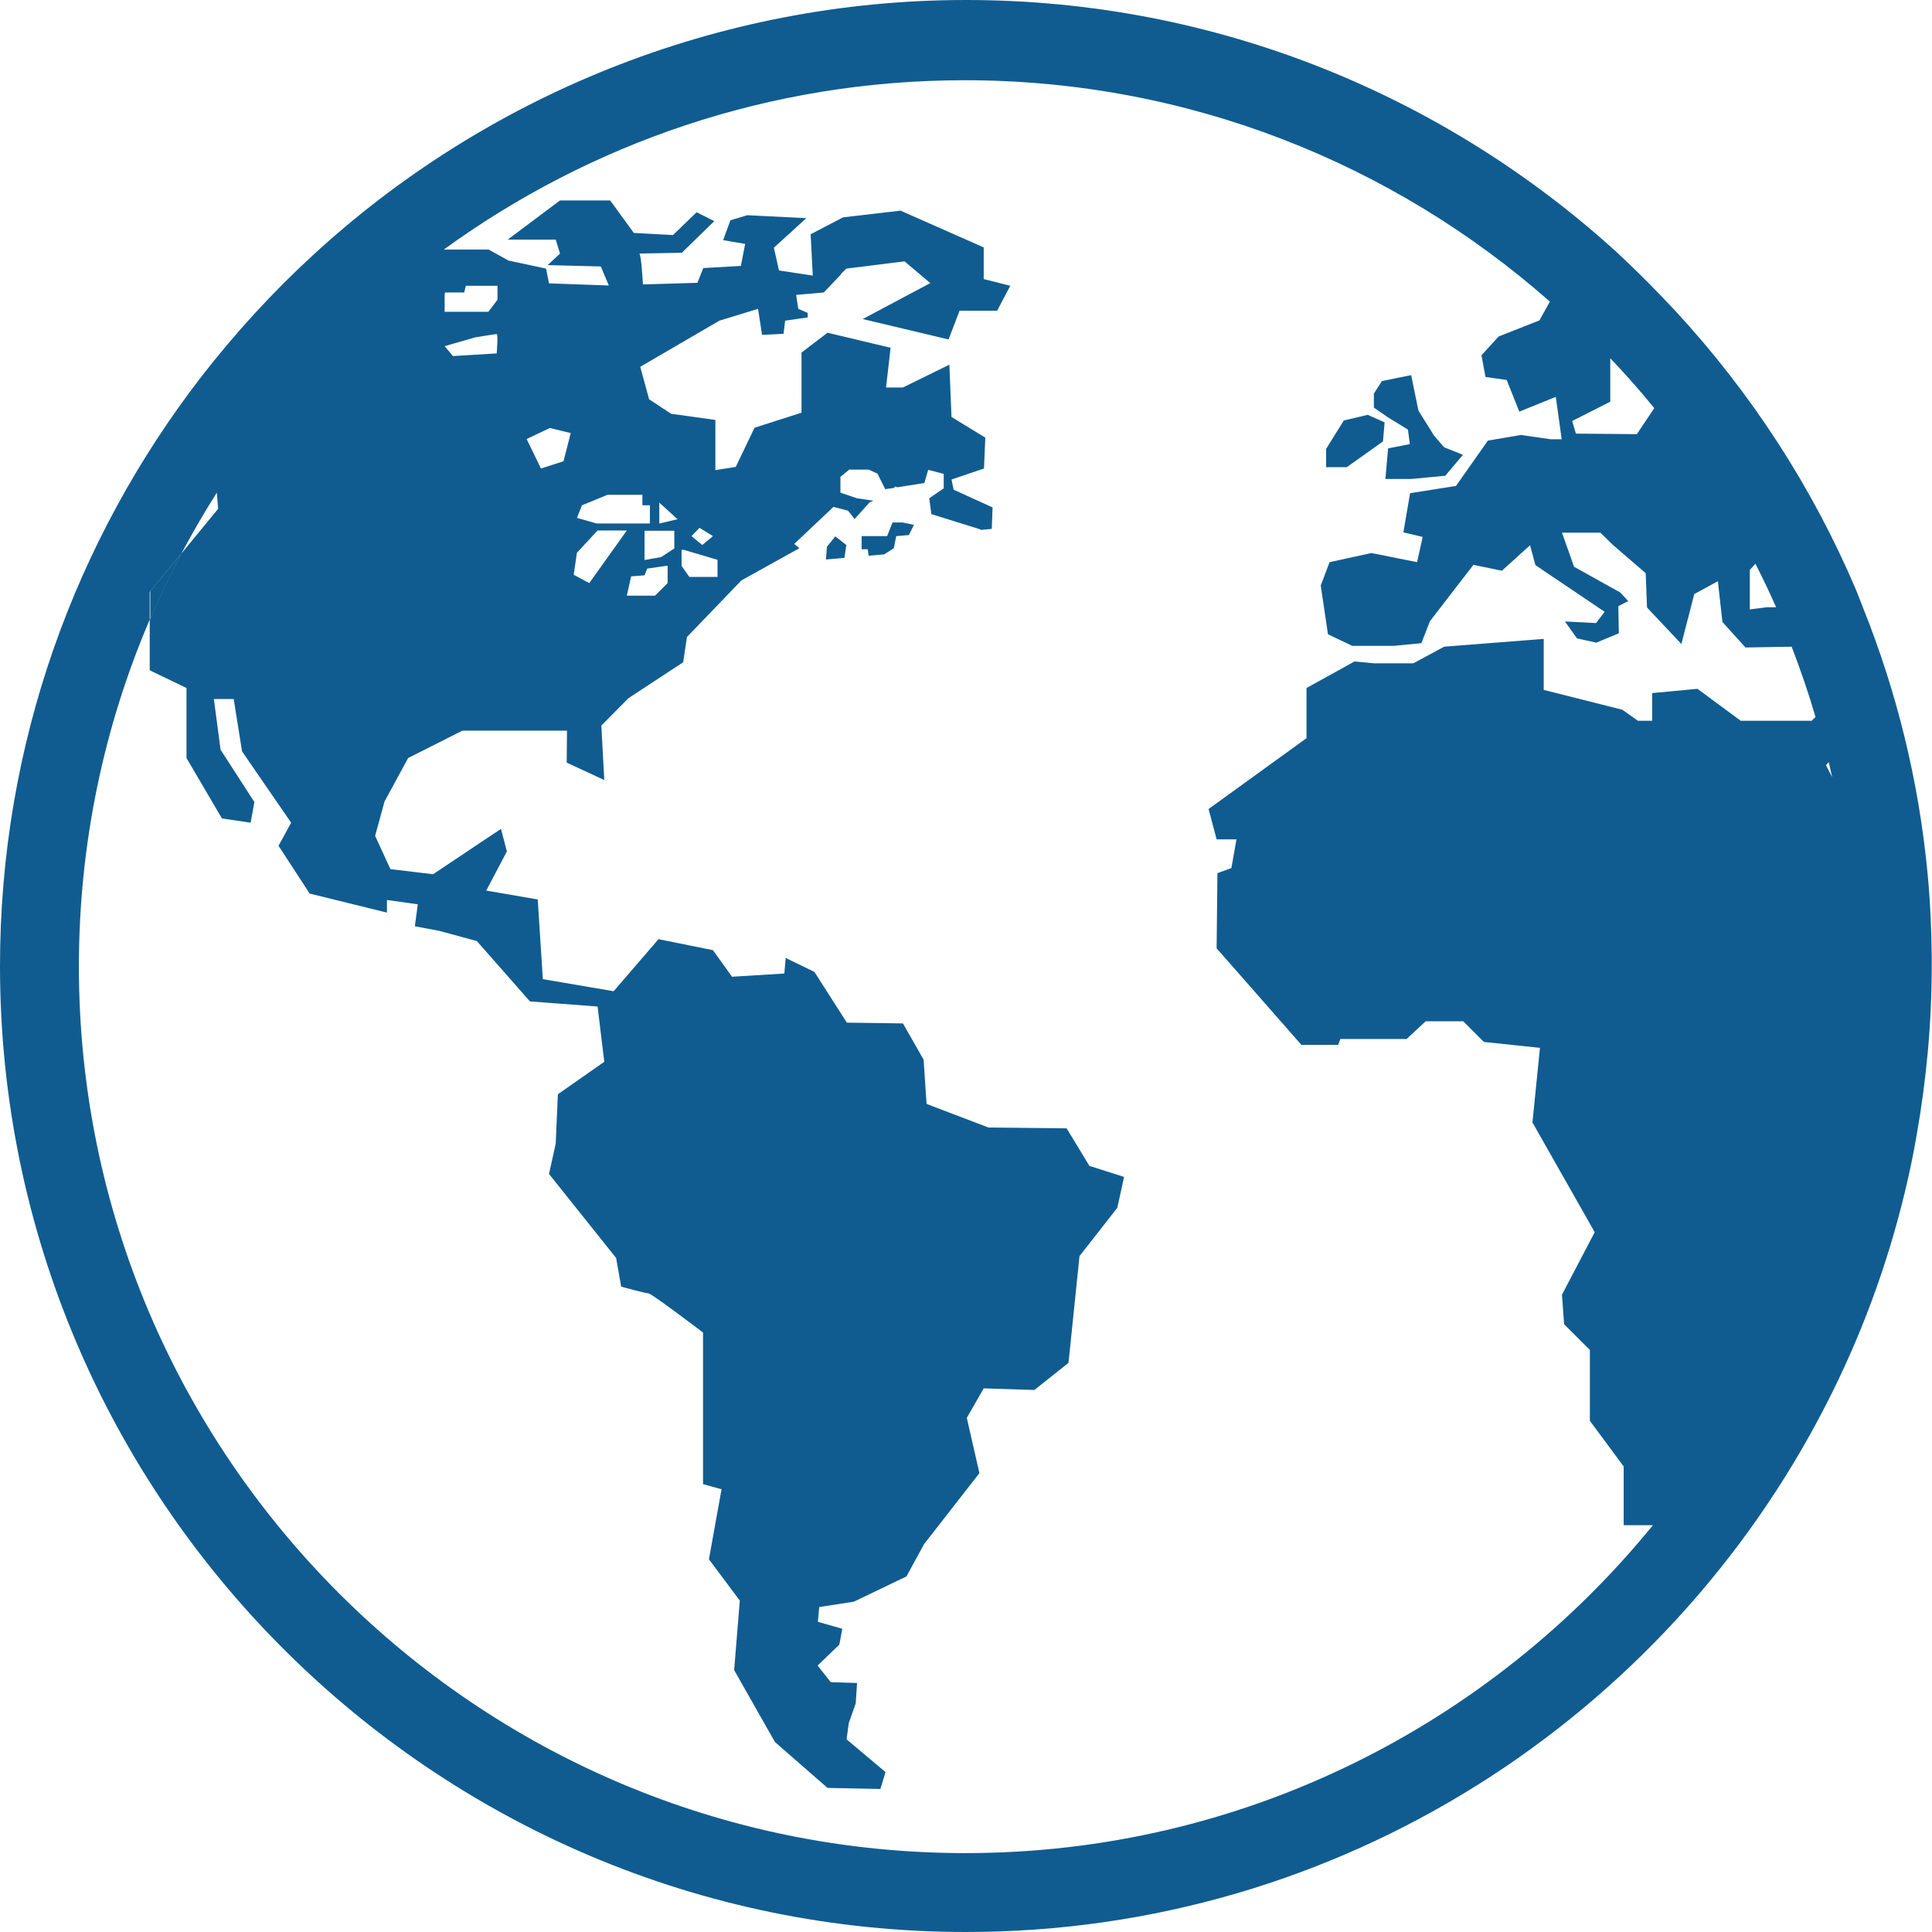
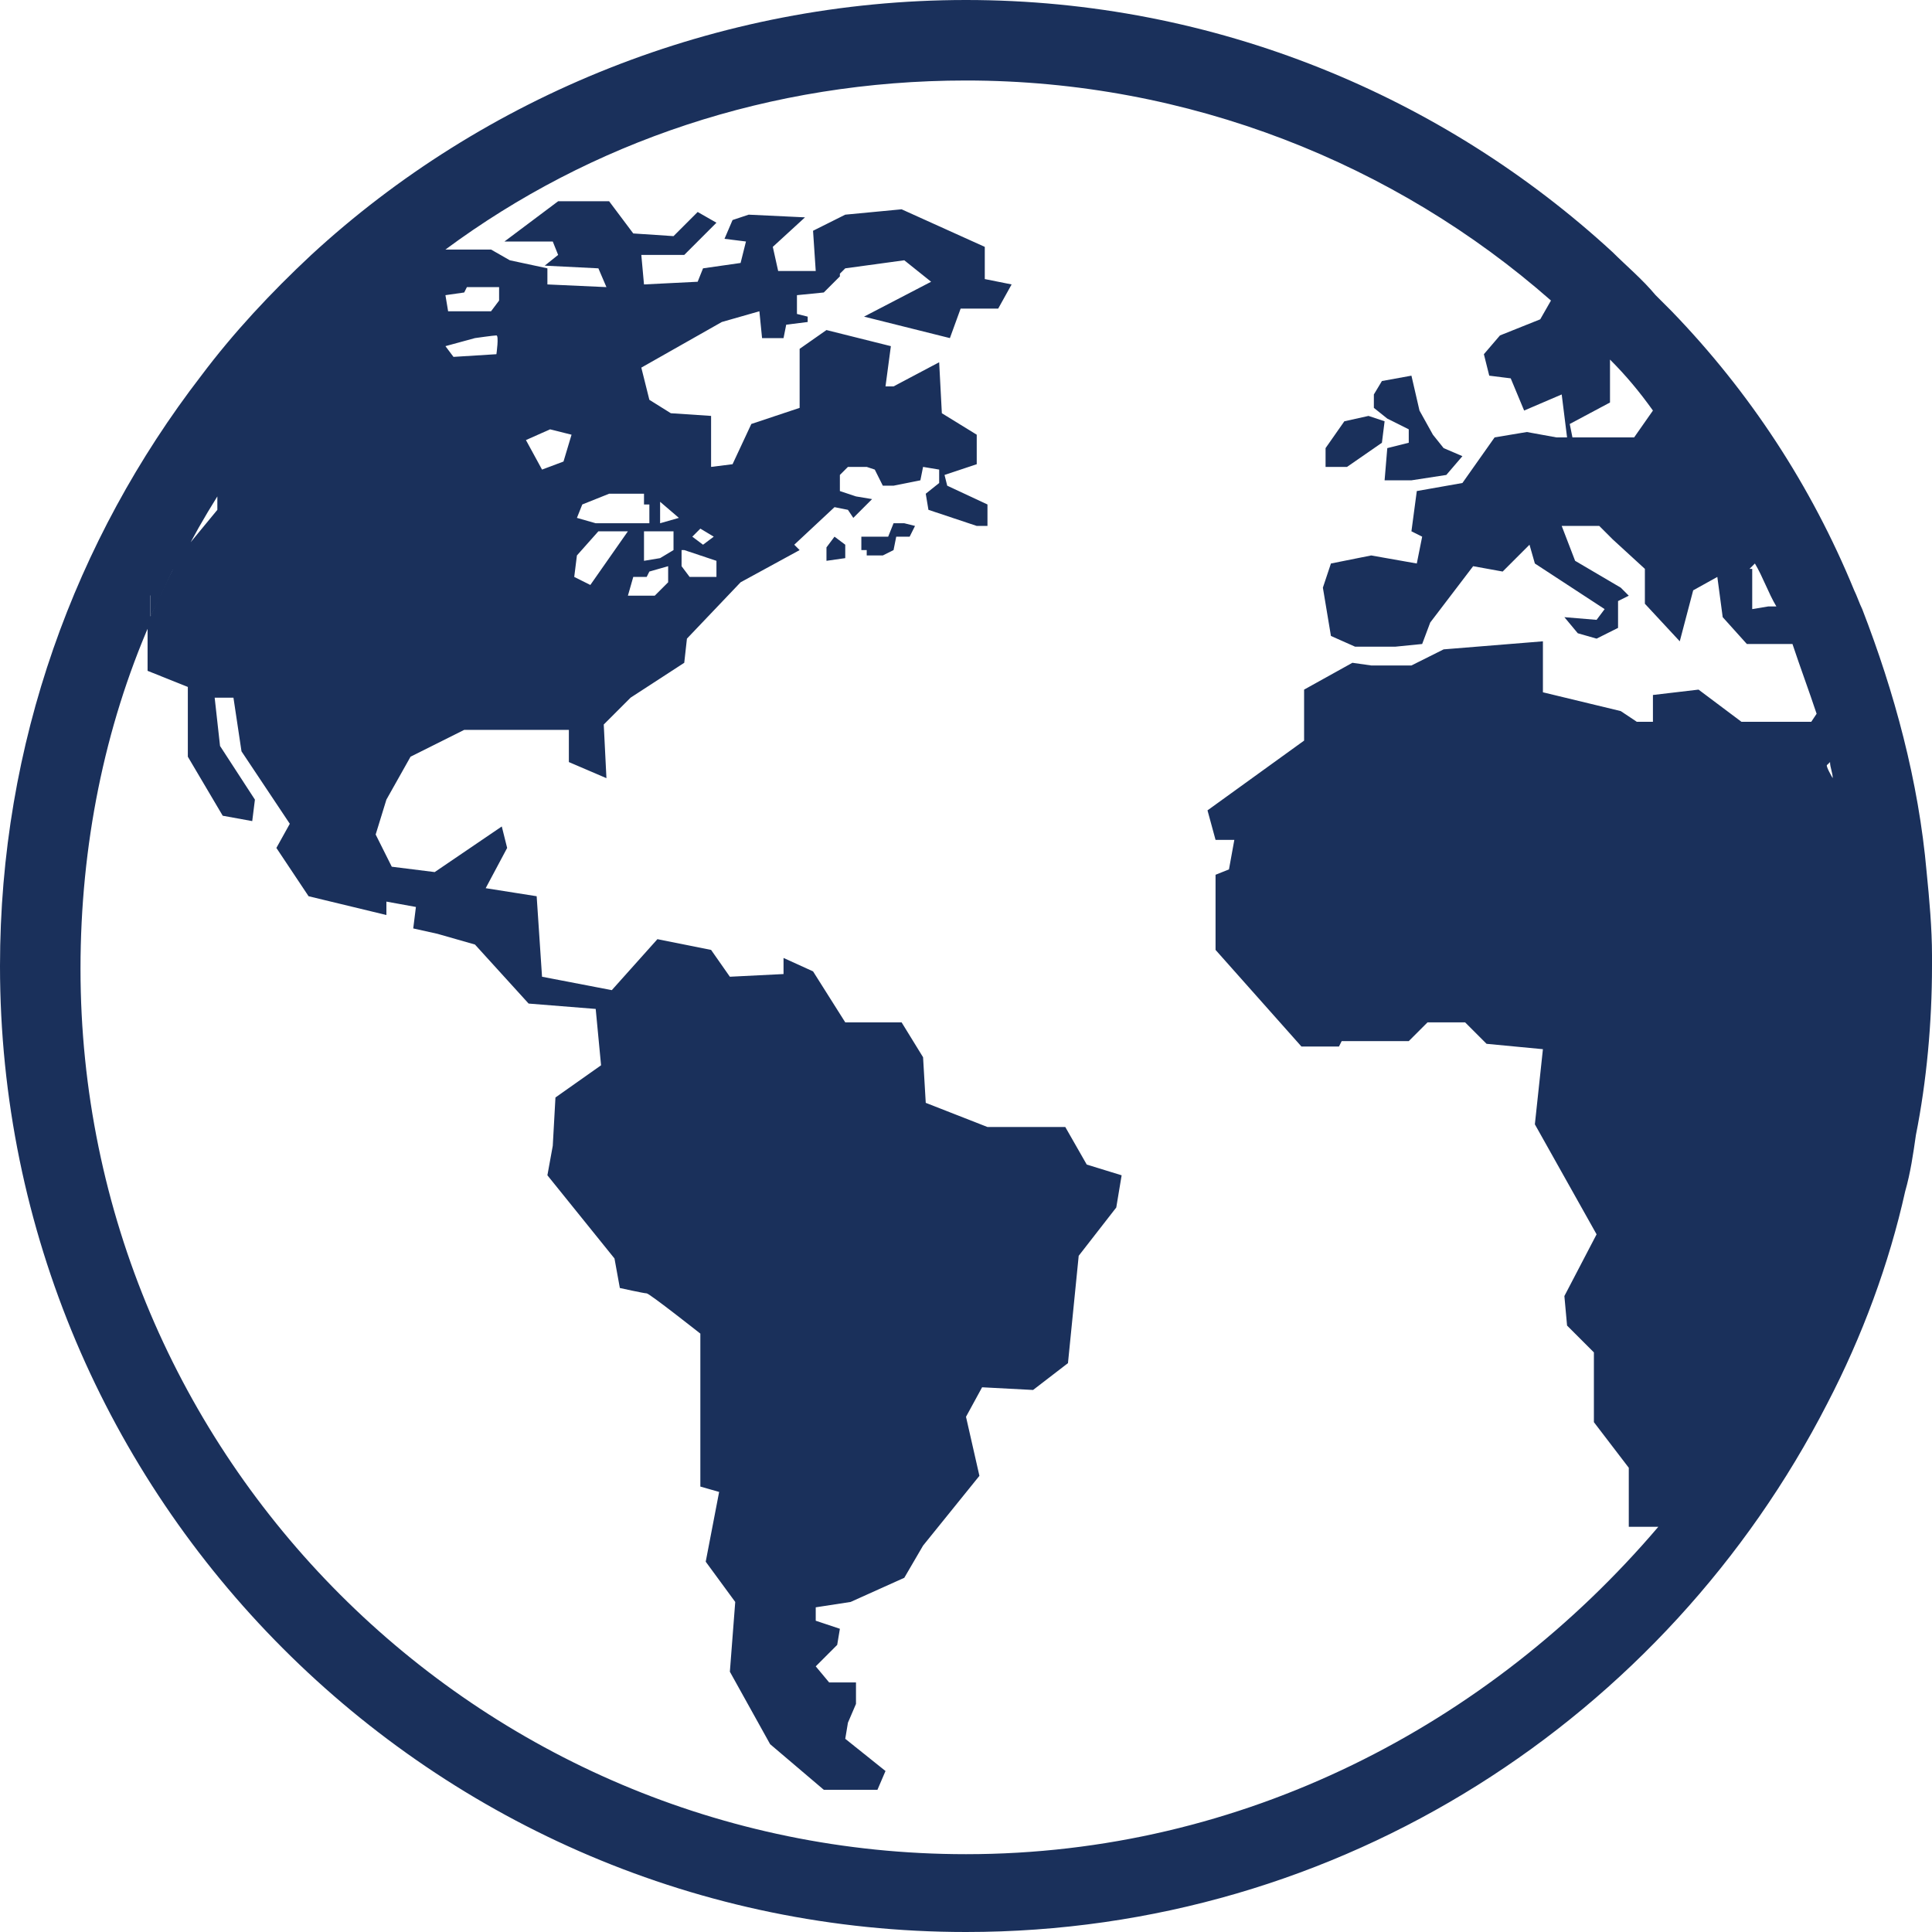
- <svg xmlns="http://www.w3.org/2000/svg" id="Layer_1" viewBox="0 0 72 72">
-   <polygon points="52.47 16.01 52.54 16.55 51.73 16.71 51.63 17.85 52.59 17.85 53.86 17.73 54.52 16.95 53.82 16.67 53.44 16.23 52.86 15.3 52.59 13.98 51.5 14.2 51.2 14.67 51.2 15.19 51.72 15.55 52.47 16.01" style="fill:#105c90;" />
-   <polygon points="51.54 16.45 51.6 15.74 50.97 15.46 50.08 15.67 49.42 16.73 49.42 17.41 50.19 17.41 51.54 16.45" style="fill:#105c90;" />
-   <path d="m33.26,19.48l-.2.5h-.95v.49h.23s.01.1.03.24l.58-.05.36-.23.09-.45.47-.04.19-.38-.43-.09h-.38Z" style="fill:#105c90;" />
-   <polygon points="30.82 20.37 30.78 20.85 31.47 20.79 31.54 20.31 31.13 19.99 30.82 20.37" style="fill:#105c90;" />
-   <path d="m71.99,35.63c-.01-1.05-.06-2.1-.16-3.13-.33-3.43-1.15-6.72-2.38-9.8-.09-.23-.18-.46-.27-.69-1.64-3.87-3.94-7.39-6.75-10.43-.19-.2-.37-.39-.56-.59-.53-.55-1.08-1.09-1.64-1.61C53.82,3.56,45.32,0,36,0S18.04,3.62,11.63,9.54c-1.5,1.38-2.87,2.88-4.12,4.49C2.81,20.11,0,27.73,0,36c0,19.85,16.15,36,36,36,13.96,0,26.09-8,32.05-19.65,1.28-2.49,2.27-5.15,2.94-7.93.17-.71.32-1.42.44-2.13.36-2.04.56-4.15.56-6.29,0-.12,0-.25,0-.37Zm-6.78-14.39l.21-.23c.27.53.53,1.07.77,1.62h-.34s-.64.08-.64.08v-1.46Zm-5.2-6.28v-1.61c.57.6,1.12,1.22,1.64,1.86l-.65.97-2.27-.02-.14-.47,1.42-.72Zm-43.43-4v-.06h.72l.06-.25h1.18v.52l-.34.45h-1.63v-.66h0Zm1.15,1.61s.72-.12.78-.12,0,.72,0,.72l-1.63.1-.31-.37,1.15-.33Zm49.77,14.29h-2.63l-1.61-1.19-1.69.16v1.03h-.53l-.58-.41-2.93-.74v-1.9l-3.71.29-1.15.62h-1.47l-.72-.07-1.79.99v1.87l-3.65,2.64.3,1.13h.74l-.19,1.07-.52.19-.03,2.8,3.16,3.6h1.37l.08-.22h2.47l.71-.66h1.4l.77.77,2.09.22-.28,2.78,2.32,4.09-1.22,2.33.08,1.1.96.96v2.64l1.26,1.7v2.19h1.09c-6.07,7.45-15.3,12.22-25.62,12.22-18.22,0-33.04-14.82-33.04-33.04,0-4.59.94-8.96,2.64-12.93v-1.03l1.18-1.43c.41-.77.85-1.53,1.32-2.27l.05.6-1.37,1.67c-.42.8-.82,1.62-1.18,2.47v1.88l1.37.66v2.61l1.32,2.25,1.07.16.14-.77-1.26-1.95-.25-1.89h.74l.31,1.95,1.83,2.66-.47.86,1.16,1.78,2.88.71v-.47l1.15.16-.11.82.91.17,1.4.38,1.98,2.25,2.52.19.25,2.06-1.73,1.21-.08,1.84-.25,1.13,2.5,3.13.19,1.07s.91.25,1.02.25,2.03,1.46,2.03,1.46v5.65l.69.19-.47,2.61,1.15,1.54-.21,2.59,1.52,2.68,1.96,1.71,1.97.04.19-.63-1.45-1.22.08-.6.26-.74.05-.76-.98-.03-.49-.62.81-.78.11-.59-.91-.26.05-.55,1.29-.2,1.96-.94.66-1.21,2.06-2.64-.47-2.06.63-1.1,1.89.06,1.27-1.01.41-3.98,1.41-1.8.25-1.15-1.29-.41-.85-1.4-2.91-.03-2.31-.88-.11-1.65-.77-1.35-2.09-.03-1.21-1.89-1.07-.52-.05.58-1.95.12-.71-.99-2.03-.41-1.67,1.94-2.64-.45-.19-2.97-1.92-.33.77-1.46-.22-.84-2.53,1.69-1.59-.19-.57-1.24.35-1.28.88-1.62,2.02-1.02h3.9s-.01,1.19-.01,1.19l1.4.65-.11-2.03,1.01-1.02,2.04-1.34.14-.94,2.03-2.11,2.16-1.2-.19-.16,1.46-1.38.54.14.25.31.56-.62.14-.06-.61-.09-.62-.21v-.59l.33-.27h.72l.33.15.29.58.35-.05v-.05l.1.03,1.01-.16.14-.49.58.15v.54l-.54.37h0l.08.59,1.83.57s0,0,0,.02l.42-.04.03-.8-1.45-.66-.08-.38,1.21-.41.05-1.15-1.26-.77-.08-1.95-1.73.85h-.63l.17-1.48-2.35-.56-.97.74v2.24l-1.75.56-.7,1.46-.76.12v-1.87l-1.65-.23-.82-.54-.33-1.21,2.95-1.72,1.44-.44.15.97.8-.04.06-.49.84-.12v-.17s-.35-.15-.35-.15l-.08-.52,1.03-.09.62-.65.03-.05h0s.19-.19.19-.19l2.17-.27.96.81-2.52,1.34,3.2.76.41-1.07h1.4l.49-.93-.99-.25v-1.18l-3.1-1.37-2.14.25-1.21.63.08,1.54-1.26-.19-.19-.85,1.21-1.1-2.2-.11-.63.19-.27.74.82.14-.16.82-1.4.08-.22.55-2.03.06s-.06-1.15-.14-1.15,1.59-.03,1.59-.03l1.21-1.18-.66-.33-.88.85-1.46-.08-.88-1.21h-1.87l-1.95,1.46h1.79l.16.52-.46.43,1.98.05.3.71-2.23-.08-.11-.55-1.4-.3-.74-.41h-1.67c5.45-3.96,12.16-6.31,19.41-6.31,8.35,0,15.99,3.12,21.81,8.25l-.39.7-1.52.6-.64.7.15.81.79.11.47,1.18,1.36-.55.22,1.58h-.41l-1.11-.16-1.23.21-1.19,1.69-1.71.27-.25,1.46.72.17-.21.94-1.7-.34-1.56.34-.33.87.27,1.82.91.43h1.53s1.04-.1,1.04-.1l.32-.82,1.62-2.1,1.06.22,1.05-.95.2.74,2.58,1.74-.32.42-1.16-.06.45.63.72.16.84-.35-.02-1.01.37-.19-.3-.32-1.72-.96-.45-1.27h1.43l.46.45,1.23,1.06.05,1.28,1.28,1.36.48-1.86.88-.48.17,1.52.86.95,1.72-.03c.33.86.63,1.73.89,2.62l-.18.17Zm-47.87-10.5l.86-.41.78.19-.27,1.05-.84.27-.53-1.09Zm4.59,2.47v.68h-1.98l-.74-.21.19-.47.95-.39h1.3v.39h.28Zm.91.95v.66l-.49.32-.62.11v-1.09h1.11Zm-.56-.27v-.78l.68.62-.68.16Zm.31,1.58v.64l-.47.47h-1.05l.16-.72.5-.04.1-.25.76-.11Zm-2.61-1.32h1.09l-1.4,1.96-.58-.31.12-.82.76-.82Zm4.47,1.09v.64h-1.05l-.29-.41v-.6h.08l1.25.37Zm-.97-.88l.3-.31.5.31-.4.33-.4-.33Zm42.28,8.54l.1-.12c.04.19.09.37.13.56l-.23-.44Z" style="fill:#105c90;" />
-   <path d="m5.6,22.04v1.03c.36-.84.76-1.66,1.18-2.47l-1.18,1.43Z" style="fill:#105c90;" />
+ <svg xmlns="http://www.w3.org/2000/svg" version="1.1" id="Layer_1" x="0px" y="0px" viewBox="0 0 72 72" style="enable-background:new 0 0 72 72;" xml:space="preserve">
+   <style type="text/css">
+ 	.st0{fill:#1A305B;}
+ </style>
+   <polygon class="st0" points="52.5,16 52.5,16.5 51.7,16.7 51.6,17.9 52.6,17.9 53.9,17.7 54.5,17 53.8,16.7 53.4,16.2 52.9,15.3   52.6,14 51.5,14.2 51.2,14.7 51.2,15.2 51.7,15.6 " />
+   <polygon class="st0" points="51.5,16.5 51.6,15.7 51,15.5 50.1,15.7 49.4,16.7 49.4,17.4 50.2,17.4 " />
+   <path class="st0" d="M33.3,19.5L33.1,20h-1v0.5h0.2c0,0,0,0.1,0,0.2l0.6,0l0.4-0.2l0.1-0.5l0.5,0l0.2-0.4l-0.4-0.1L33.3,19.5  L33.3,19.5z" />
+   <polygon class="st0" points="30.8,20.4 30.8,20.9 31.5,20.8 31.5,20.3 31.1,20 " />
+   <path class="st0" d="M72,35.6c0-1-0.1-2.1-0.2-3.1c-0.3-3.4-1.2-6.7-2.4-9.8c-0.1-0.2-0.2-0.5-0.3-0.7c-1.6-3.9-3.9-7.4-6.8-10.4  c-0.2-0.2-0.4-0.4-0.6-0.6c-0.5-0.6-1.1-1.1-1.6-1.6C53.8,3.6,45.3,0,36,0S18,3.6,11.6,9.5c-1.5,1.4-2.9,2.9-4.1,4.5  C2.8,20.1,0,27.7,0,36c0,19.8,16.1,36,36,36c14,0,26.1-8,32.1-19.7c1.3-2.5,2.3-5.2,2.9-7.9c0.2-0.7,0.3-1.4,0.4-2.1  c0.4-2,0.6-4.2,0.6-6.3C72,35.9,72,35.7,72,35.6z M65.2,21.2l0.2-0.2c0.3,0.5,0.5,1.1,0.8,1.6h-0.3l-0.6,0.1V21.2L65.2,21.2z M60,15  v-1.6c0.6,0.6,1.1,1.2,1.6,1.9l-0.7,1l-2.3,0l-0.1-0.5L60,15L60,15z M16.6,11L16.6,11l0.7-0.1l0.1-0.2h1.2v0.5l-0.3,0.4h-1.6  L16.6,11L16.6,11L16.6,11z M17.7,12.6c0,0,0.7-0.1,0.8-0.1s0,0.7,0,0.7l-1.6,0.1l-0.3-0.4L17.7,12.6L17.7,12.6z M67.5,26.9h-2.6  l-1.6-1.2l-1.7,0.2v1H61l-0.6-0.4l-2.9-0.7v-1.9l-3.7,0.3l-1.2,0.6h-1.5l-0.7-0.1l-1.8,1v1.9L45,30.2l0.3,1.1h0.7l-0.2,1.1l-0.5,0.2  l0,2.8l3.2,3.6h1.4l0.1-0.2h2.5l0.7-0.7h1.4l0.8,0.8l2.1,0.2l-0.3,2.8l2.3,4.1l-1.2,2.3l0.1,1.1l1,1v2.6l1.3,1.7v2.2h1.1  C55.5,64.3,46.3,69.1,36,69.1c-18.2,0-33-14.8-33-33c0-4.6,0.9-9,2.6-12.9v-1l1.2-1.4c0.4-0.8,0.8-1.5,1.3-2.3L8.1,19l-1.4,1.7  c-0.4,0.8-0.8,1.6-1.2,2.5V25L7,25.6v2.6l1.3,2.2l1.1,0.2l0.1-0.8l-1.3-2L8,26h0.7L9,28l1.8,2.7l-0.5,0.9l1.2,1.8l2.9,0.7v-0.5  l1.1,0.2l-0.1,0.8l0.9,0.2l1.4,0.4l2,2.2l2.5,0.2l0.2,2.1l-1.7,1.2l-0.1,1.8l-0.2,1.1l2.5,3.1l0.2,1.1c0,0,0.9,0.2,1,0.2  s2,1.5,2,1.5v5.7l0.7,0.2l-0.5,2.6l1.1,1.5l-0.2,2.6l1.5,2.7l2,1.7l2,0L33,66l-1.5-1.2l0.1-0.6l0.3-0.7l0-0.8l-1,0l-0.5-0.6l0.8-0.8  l0.1-0.6l-0.9-0.3l0-0.5l1.3-0.2l2-0.9l0.7-1.2l2.1-2.6L36,52.8l0.6-1.1l1.9,0.1l1.3-1l0.4-4l1.4-1.8l0.2-1.2l-1.3-0.4l-0.8-1.4  l-2.9,0l-2.3-0.9l-0.1-1.7l-0.8-1.3l-2.1,0l-1.2-1.9l-1.1-0.5l0,0.6l-2,0.1l-0.7-1l-2-0.4l-1.7,1.9l-2.6-0.5l-0.2-3l-1.9-0.3  l0.8-1.5l-0.2-0.8l-2.5,1.7l-1.6-0.2L14,31.1l0.4-1.3l0.9-1.6l2-1h3.9l0,1.2l1.4,0.6l-0.1-2l1-1l2-1.3l0.1-0.9l2-2.1l2.2-1.2  l-0.2-0.2l1.5-1.4l0.5,0.1l0.2,0.3l0.6-0.6l0.1-0.1l-0.6-0.1l-0.6-0.2v-0.6l0.3-0.3h0.7l0.3,0.1l0.3,0.6l0.3,0v0l0.1,0l1-0.2  l0.1-0.5l0.6,0.1v0.5l-0.5,0.4l0,0l0.1,0.6l1.8,0.6c0,0,0,0,0,0l0.4,0l0-0.8l-1.5-0.7l-0.1-0.4l1.2-0.4l0-1.1l-1.3-0.8l-0.1-1.9  l-1.7,0.9H33l0.2-1.5l-2.4-0.6l-1,0.7v2.2l-1.8,0.6l-0.7,1.5l-0.8,0.1v-1.9L25,15.4l-0.8-0.5l-0.3-1.2l3-1.7l1.4-0.4l0.1,1l0.8,0  l0.1-0.5l0.8-0.1v-0.2l-0.4-0.1L29.7,11l1-0.1l0.6-0.6l0-0.1l0,0l0.2-0.2l2.2-0.3l1,0.8l-2.5,1.3l3.2,0.8l0.4-1.1h1.4l0.5-0.9  l-1-0.2V9.2l-3.1-1.4l-2.1,0.2l-1.2,0.6l0.1,1.5L29,10.1l-0.2-0.9l1.2-1.1L27.9,8l-0.6,0.2L27,8.9l0.8,0.1l-0.2,0.8L26.2,10L26,10.5  l-2,0.1c0,0-0.1-1.1-0.1-1.1s1.6,0,1.6,0l1.2-1.2L26,7.9l-0.9,0.9l-1.5-0.1l-0.9-1.2h-1.9l-2,1.5h1.8l0.2,0.5l-0.5,0.4l2,0.1  l0.3,0.7l-2.2-0.1L20.4,10L19,9.7l-0.7-0.4h-1.7C22,5.3,28.7,3,36,3c8.3,0,16,3.1,21.8,8.2l-0.4,0.7l-1.5,0.6l-0.6,0.7l0.2,0.8  l0.8,0.1l0.5,1.2l1.4-0.6l0.2,1.6h-0.4l-1.1-0.2l-1.2,0.2l-1.2,1.7l-1.7,0.3l-0.2,1.5L53,20L52.8,21l-1.7-0.3L49.6,21l-0.3,0.9  l0.3,1.8l0.9,0.4h1.5l1-0.1l0.3-0.8l1.6-2.1l1.1,0.2l1-1l0.2,0.7l2.6,1.7l-0.3,0.4l-1.2-0.1l0.5,0.6l0.7,0.2l0.8-0.4l0-1l0.4-0.2  l-0.3-0.3l-1.7-1l-0.5-1.3h1.4l0.5,0.5l1.2,1.1l0,1.3l1.3,1.4l0.5-1.9l0.9-0.5l0.2,1.5l0.9,1l1.7,0c0.3,0.9,0.6,1.7,0.9,2.6  L67.5,26.9L67.5,26.9z M19.6,16.4l0.9-0.4l0.8,0.2l-0.3,1l-0.8,0.3L19.6,16.4L19.6,16.4z M24.2,18.8v0.7h-2l-0.7-0.2l0.2-0.5l1-0.4  h1.3v0.4C23.9,18.8,24.2,18.8,24.2,18.8z M25.1,19.8v0.7l-0.5,0.3L24,20.9v-1.1H25.1z M24.6,19.5v-0.8l0.7,0.6L24.6,19.5z   M24.9,21.1v0.6l-0.5,0.5h-1l0.2-0.7l0.5,0l0.1-0.2L24.9,21.1L24.9,21.1z M22.3,19.8h1.1l-1.4,2l-0.6-0.3l0.1-0.8L22.3,19.8  L22.3,19.8z M26.7,20.9v0.6h-1l-0.3-0.4v-0.6h0.1L26.7,20.9L26.7,20.9z M25.8,20l0.3-0.3l0.5,0.3l-0.4,0.3L25.8,20z M68.1,28.5  l0.1-0.1c0,0.2,0.1,0.4,0.1,0.6C68.3,29,68,28.5,68.1,28.5z" />
+   <path class="st0" d="M5.6,22v1c0.4-0.8,0.8-1.7,1.2-2.5L5.6,22L5.6,22z" />
</svg>
